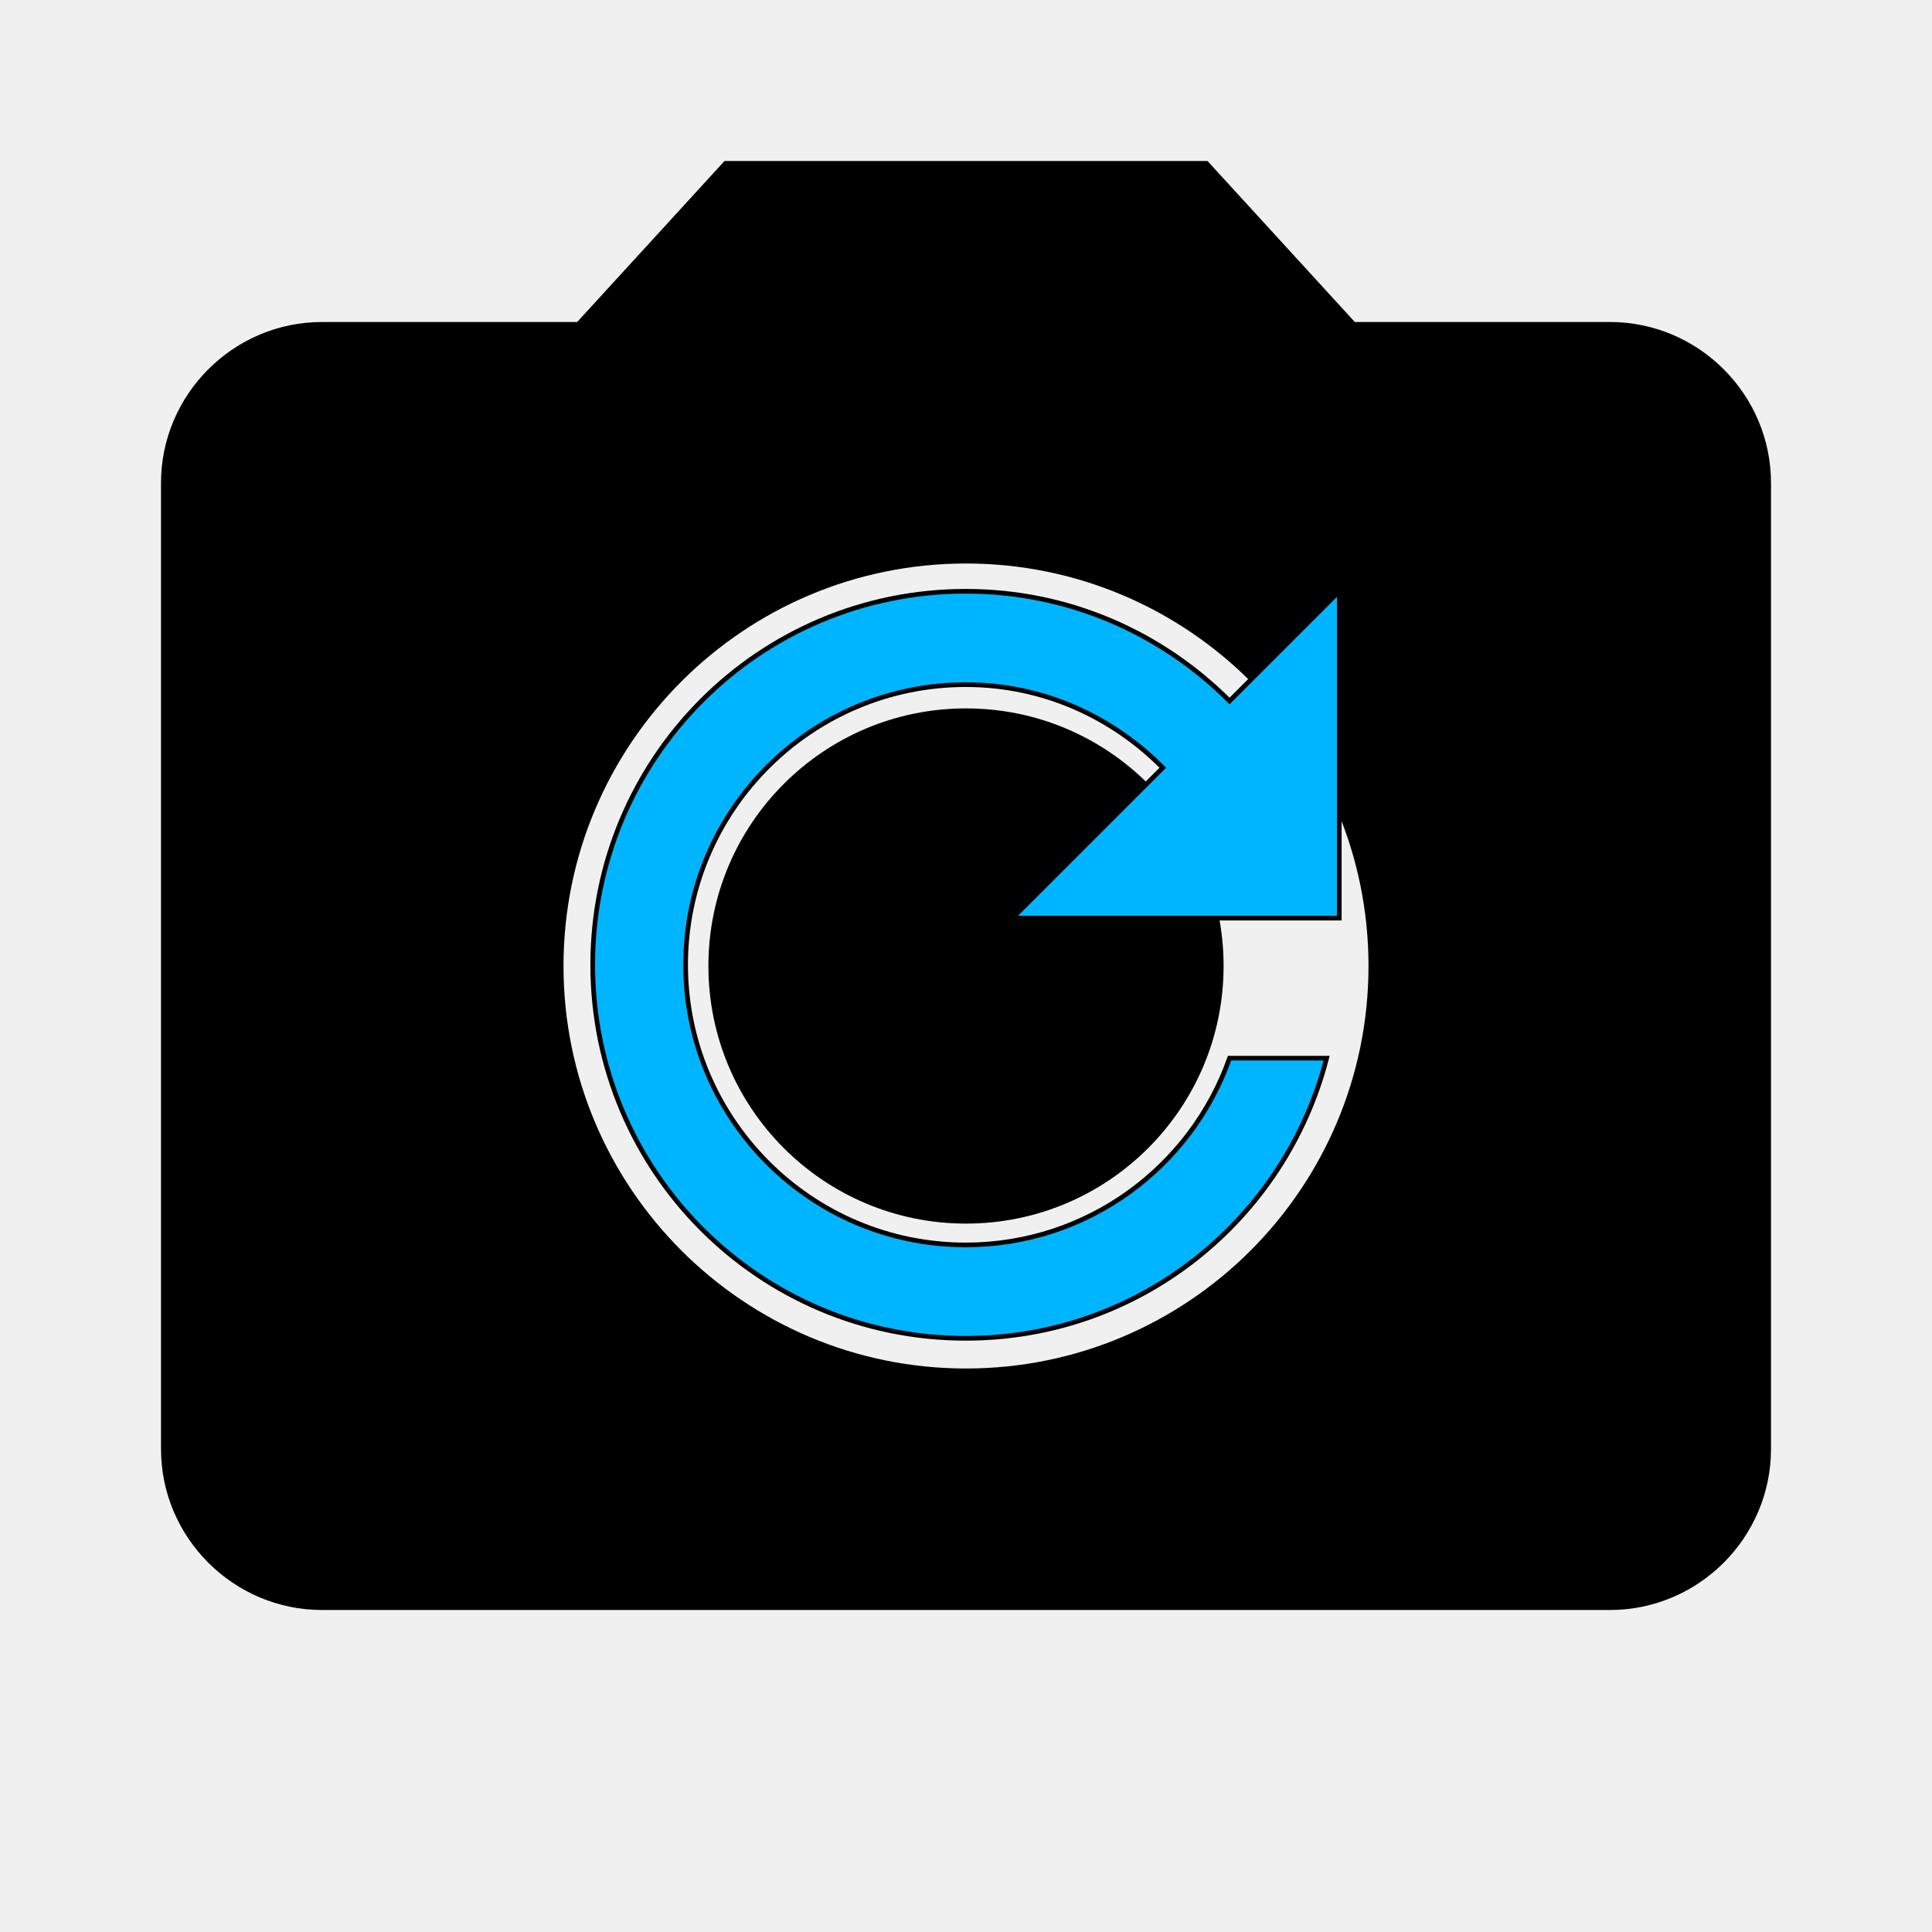
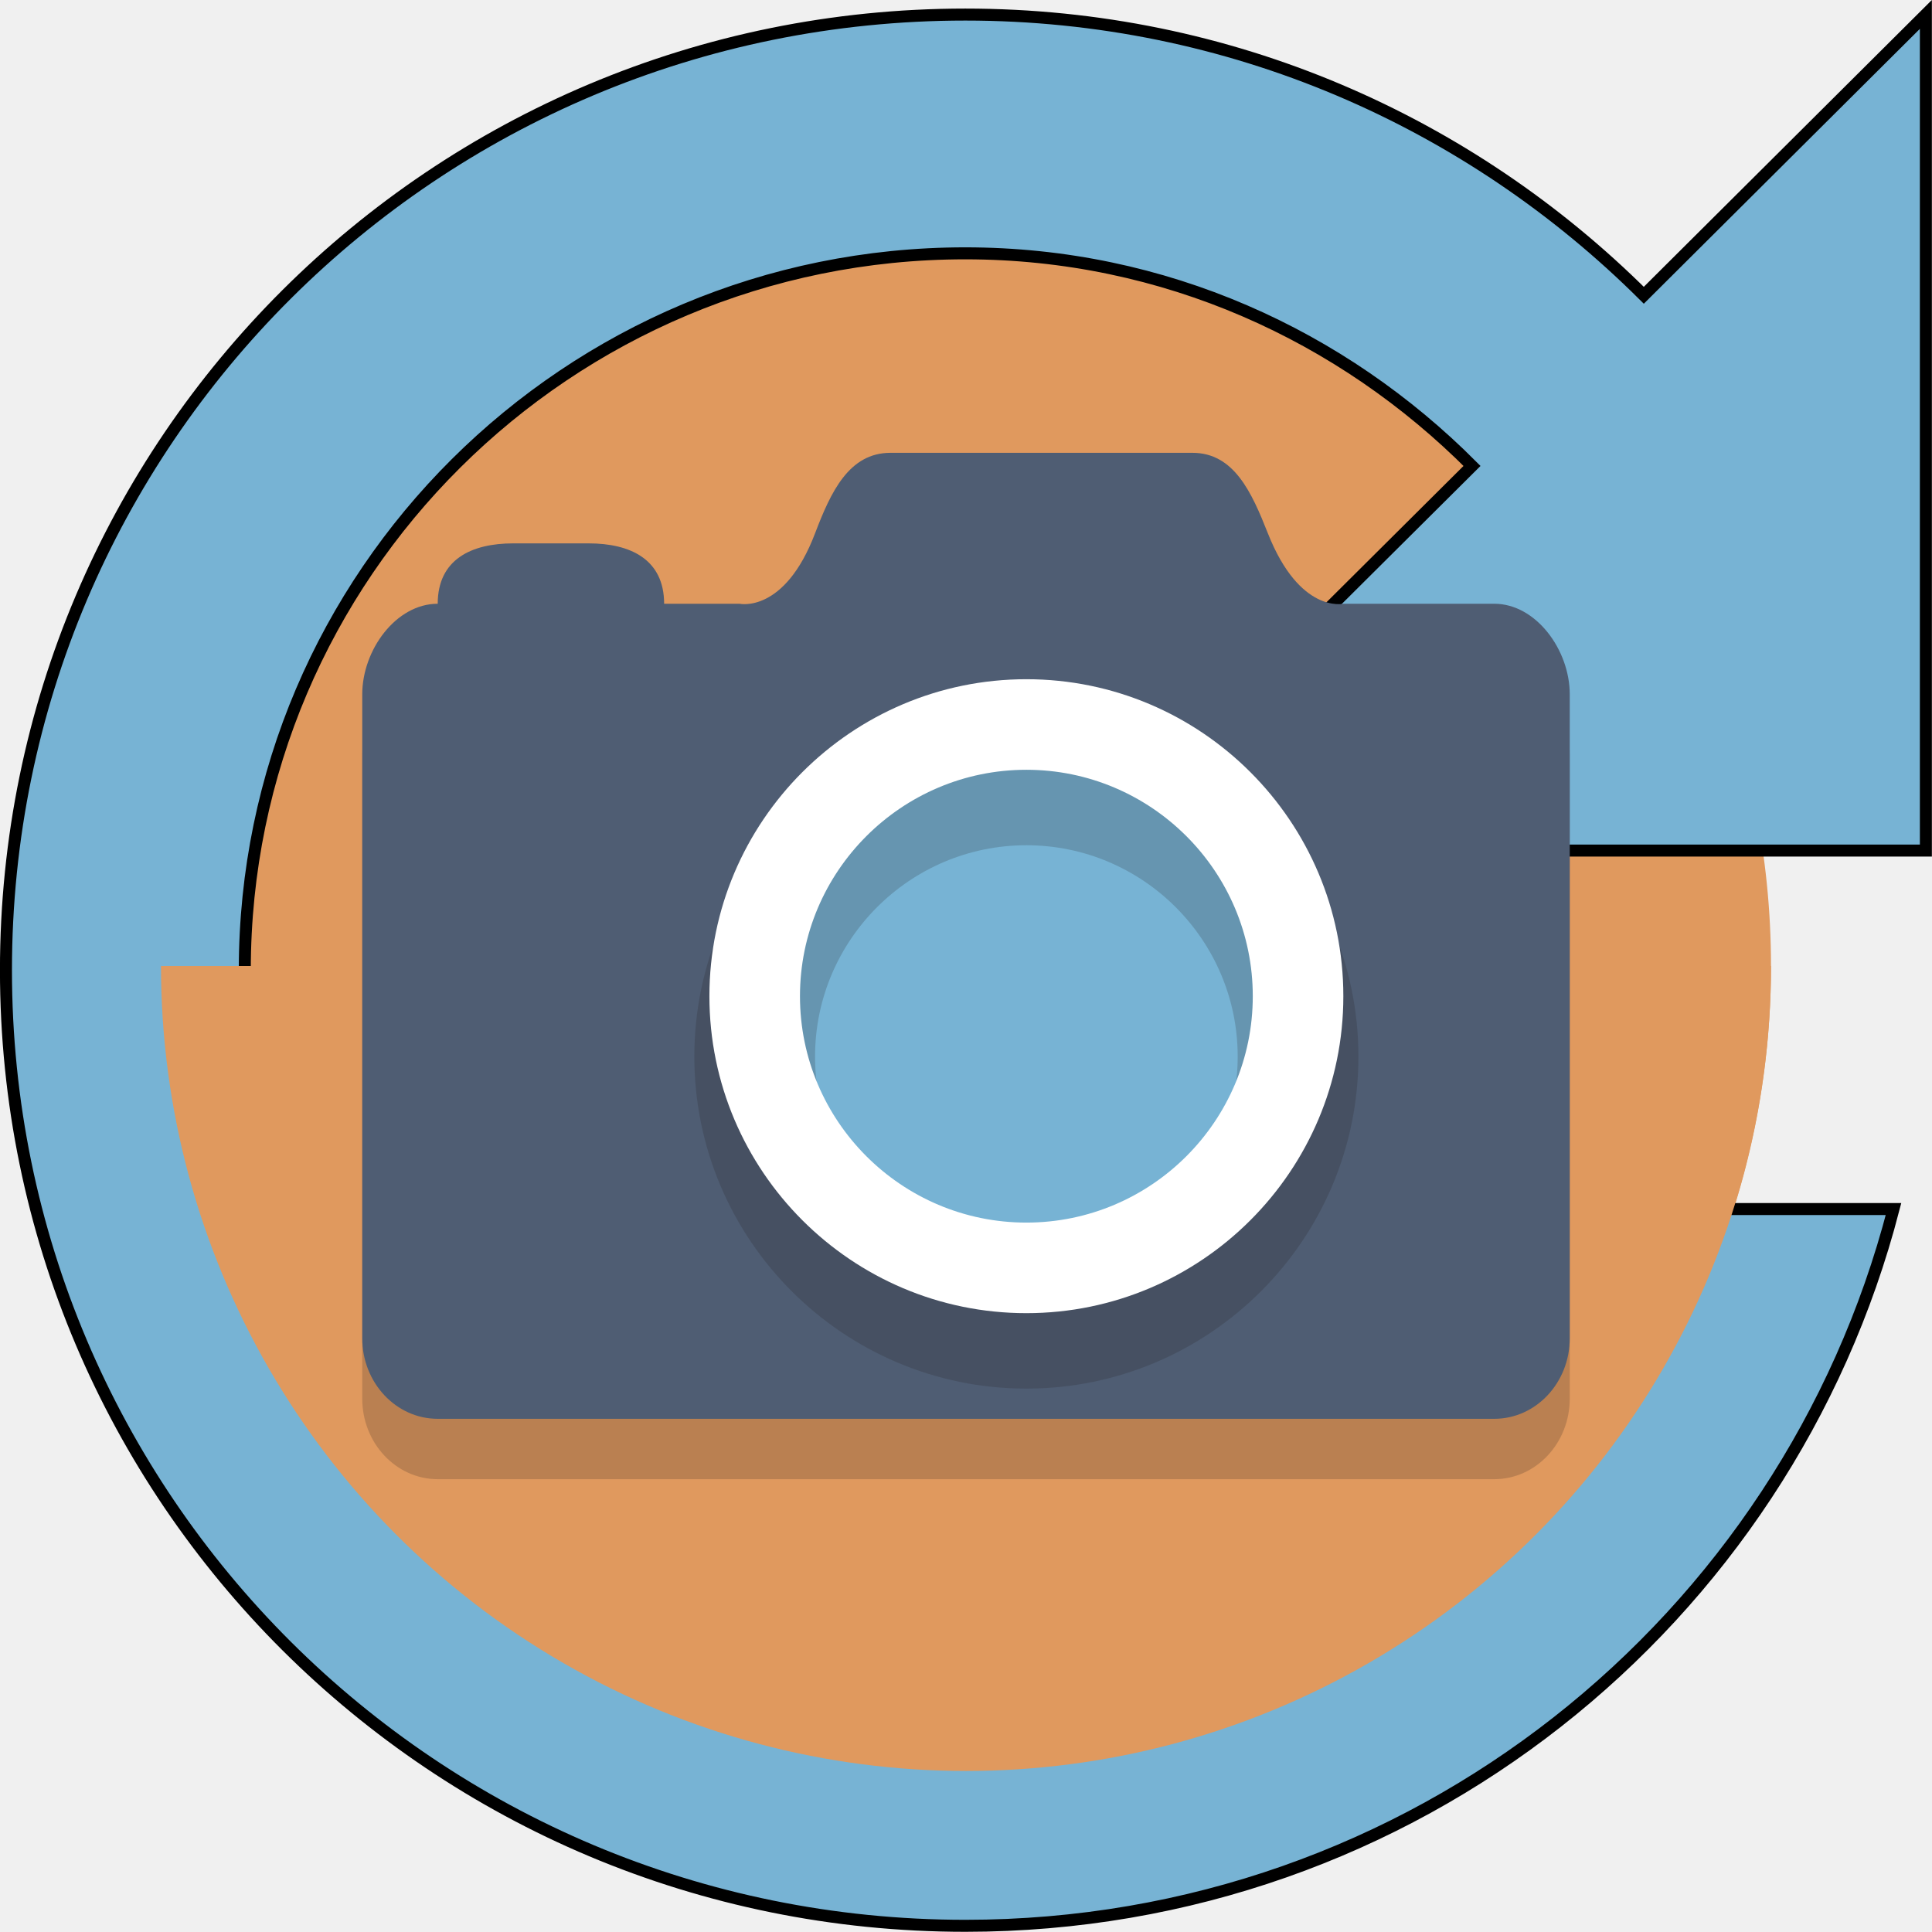
<svg xmlns="http://www.w3.org/2000/svg" width="24" height="24" viewBox="0 0 24 24" id="svg2" version="1.1">
  <defs id="defs12" />
-   <circle cx="12" cy="12" r="3.2" id="circle4" />
-   <path d="M9 2l-1.83 2h-3.17c-1.1 0-2 .9-2 2v12c0 1.1.9 2 2 2h16c1.1 0 2-.9 2-2v-12c0-1.1-.9-2-2-2h-3.17l-1.83-2h-6zm3 15c-2.76 0-5-2.24-5-5s2.24-5 5-5 5 2.24 5 5-2.24 5-5 5z" id="path6" />
-   <path d="M0 0h24v24h-24z" fill="none" id="path8" />
-   <path style="fill:#00b5ff;fill-opacity:1;fill-rule:evenodd;stroke:#000000;stroke-width:0.058;stroke-miterlimit:4;stroke-dasharray:none;stroke-opacity:1" d="m 15.274,8.708 c -0.841,-0.841 -1.995,-1.363 -3.277,-1.363 -2.564,0 -4.634,2.076 -4.634,4.64 0,2.564 2.071,4.64 4.634,4.64 2.163,0 3.967,-1.479 4.483,-3.48 l -1.206,0 c -0.476,1.351 -1.763,2.32 -3.277,2.32 -1.92,0 -3.48,-1.56 -3.48,-3.48 0,-1.92 1.56,-3.48 3.48,-3.48 0.963,0 1.821,0.4 2.448,1.032 l -1.868,1.868 4.06,0 0,-4.06 z" id="path4163" />
+   <rect style="fill:#ffffff;fill-opacity:1;fill-rule:evenodd;stroke:#000000;stroke-width:0.2;stroke-linecap:round;stroke-linejoin:miter;stroke-miterlimit:4;stroke-dasharray:none;stroke-opacity:1" id="rect4136" width="23.8" height="23.8" x="-49.025" y="-7.65" />
+   <circle cx="-37.125" cy="5.25" r="3.2" id="circle4" />
+   <path d="m -40.125,-4.75 -1.83,2 -3.17,0 c -1.1,0 -2,0.9 -2,2 l 0,12 c 0,1.1 0.9,2 2,2 l 16,0 c 1.1,0 2,-0.9 2,-2 l 0,-12 c 0,-1.1 -0.9,-2 -2,-2 l -3.17,0 -1.83,-2 -6,0 z m 3,15 c -2.76,0 -5,-2.24 -5,-5 0,-2.76 2.24,-5 5,-5 2.76,0 5,2.24 5,5 0,2.76 -2.24,5 -5,5 z" id="path6" />
+   <path style="fill:#00b5ff;fill-opacity:1;fill-rule:evenodd;stroke:#000000;stroke-width:0.058;stroke-miterlimit:4;stroke-dasharray:none;stroke-opacity:1" d="m -33.851,1.958 c -0.841,-0.841 -1.995,-1.363 -3.277,-1.363 -2.564,0 -4.634,2.076 -4.634,4.64 0,2.564 2.071,4.64 4.634,4.64 2.163,0 3.967,-1.479 4.483,-3.48 l -1.206,0 c -0.476,1.351 -1.763,2.32 -3.277,2.32 -1.92,0 -3.48,-1.56 -3.48,-3.48 0,-1.92 1.56,-3.48 3.48,-3.48 0.963,0 1.821,0.4 2.448,1.032 l -1.868,1.868 4.06,0 0,-4.06 z" id="path4163" />
+   <circle style="fill:#e0995e" cx="12" cy="12" r="10" id="circle7" />
+   <g id="Layer_2" transform="matrix(0.375,0,0,0.375,38.6875,-28.625)" />
+   <path style="fill:#77b3d4;fill-opacity:1;fill-rule:evenodd;stroke:#000000;stroke-width:0.149;stroke-miterlimit:4;stroke-dasharray:none;stroke-opacity:1" d="m 20.42,3.668 c -2.163,-2.152 -5.131,-3.487 -8.428,-3.487 -6.593,0 -11.918,5.312 -11.918,11.871 0,6.559 5.325,11.871 11.918,11.871 5.564,0 10.203,-3.784 11.53,-8.904 l -3.103,0 c -1.223,3.458 -4.535,5.936 -8.428,5.936 -4.937,0 -8.95,-3.992 -8.95,-8.904 0,-4.912 4.012,-8.904 8.95,-8.904 2.476,0 4.684,1.024 6.295,2.641 l -4.803,4.778 10.441,0 0,-10.387 z" id="path4163-1" />
+   <path style="fill:#e0995e" id="circle7-4" d="m 22,12 a 10,10 0 0 1 -5,8.66 10,10 0 0 1 -10,0 A 10,10 0 0 1 2,12" />
+   <g style="opacity:0.2" id="g11" transform="scale(0.375,0.375)">
+     <path style="fill:#231f20" d="m 49.5,22.333 -5,0 c 0,0 -1.445,0 -2.5,-2.667 C 41.463,18.309 40.88,17 39.5,17 l -10,0 c -1.38,0 -1.98,1.301 -2.5,2.667 -1.015,2.667 -2.5,2.667 -2.5,2.667 l -2.5,0 c 0,-1.472 -1.12,-2.667 -2.5,-2.667 l -2.5,0 c -1.38,0 -2.5,1.195 -2.5,2.667 -1.38,0 -2.5,1.195 -2.5,2.667 l 0,21.333 C 12,47.805 13.12,49 14.5,49 l 35,0 C 50.88,49 52,47.805 52,46.333 L 52,25 c 0,-1.472 -1.12,-2.667 -2.5,-2.667 z" id="path13" />
+   </g>
+   <g id="g15" transform="scale(0.375,0.375)">
+     <path style="fill:#4f5d73" d="m 49.5,20 -5,0 c 0,0 -1.445,0.333 -2.5,-2.333 C 41.463,16.309 40.88,15 39.5,15 l -10,0 C 28.12,15 27.52,16.301 27,17.667 25.985,20.333 24.5,20 24.5,20 L 22,20 c 0,-1.472 -1.12,-2 -2.5,-2 L 17,18 c -1.38,0 -2.5,0.528 -2.5,2 -1.38,0 -2.5,1.528 -2.5,3 l 0,21.333 C 12,45.805 13.12,47 14.5,47 l 35,0 C 50.88,47 52,45.805 52,44.333 L 52,23 c 0,-1.472 -1.12,-3 -2.5,-3 z" id="path17" />
+   </g>
+   <circle id="circle21" r="3.375" cy="12.375" cx="12.75" style="fill:#77b3d4" />
+   <g style="opacity:0.2" id="g23" transform="scale(0.375,0.375)">
+     <g id="g25">
+       <path style="fill:#231f20" d="m 34,46 c -6.065,0 -11,-4.935 -11,-11 0,-6.065 4.935,-11 11,-11 6.065,0 11,4.935 11,11 0,6.065 -4.935,11 -11,11 z m 0,-18 c -3.859,0 -7,3.141 -7,7 0,3.859 3.141,7 7,7 3.859,0 7,-3.141 7,-7 0,-3.859 -3.141,-7 -7,-7 z" id="path27" />
+     </g>
+   </g>
+   <g id="g29" transform="scale(0.375,0.375)">
+     <path style="fill:#ffffff" d="m 34,43.5 c -5.79,0 -10.5,-4.71 -10.5,-10.5 0,-5.79 4.71,-10.5 10.5,-10.5 5.79,0 10.5,4.71 10.5,10.5 0,5.79 -4.71,10.5 -10.5,10.5 z m 0,-18 c -4.136,0 -7.5,3.364 -7.5,7.5 0,4.136 3.364,7.5 7.5,7.5 4.136,0 7.5,-3.364 7.5,-7.5 0,-4.136 -3.364,-7.5 -7.5,-7.5 z" id="path31" />
+   </g>
+   <g id="Layer_1" transform="translate(-82.0625,28.1875)">
+     <g id="g5">
+       <circle style="fill:#e0995e" cx="32" cy="32" r="32" id="circle7-7" />
+     </g>
+     <g id="g9">
+       <g style="opacity:0.2" id="g11-5">
+         <path style="fill:#231f20" d="m 49.5,22.333 -5,0 c 0,0 -1.445,0 -2.5,-2.667 C 41.463,18.309 40.88,17 39.5,17 l -10,0 c -1.38,0 -1.98,1.301 -2.5,2.667 -1.015,2.667 -2.5,2.667 -2.5,2.667 l -2.5,0 c 0,-1.472 -1.12,-2.667 -2.5,-2.667 l -2.5,0 c -1.38,0 -2.5,1.195 -2.5,2.667 -1.38,0 -2.5,1.195 -2.5,2.667 l 0,21.333 C 12,47.805 13.12,49 14.5,49 l 35,0 C 50.88,49 52,47.805 52,46.333 L 52,25 c 0,-1.472 -1.12,-2.667 -2.5,-2.667 z" id="path13-1" />
+       </g>
+       <g id="g15-5">
+         <path style="fill:#4f5d73" d="m 49.5,20 -5,0 c 0,0 -1.445,0.333 -2.5,-2.333 C 41.463,16.309 40.88,15 39.5,15 l -10,0 C 28.12,15 27.52,16.301 27,17.667 25.985,20.333 24.5,20 24.5,20 L 22,20 c 0,-1.472 -1.12,-2 -2.5,-2 L 17,18 c -1.38,0 -2.5,0.528 -2.5,2 -1.38,0 -2.5,1.528 -2.5,3 l 0,21.333 C 12,45.805 13.12,47 14.5,47 l 35,0 C 50.88,47 52,45.805 52,44.333 L 52,23 c 0,-1.472 -1.12,-3 -2.5,-3 z" id="path17-5" />
+       </g>
+       <g id="g19">
+         <circle style="fill:#77b3d4" cx="34" cy="33" r="9" id="circle21-4" />
+       </g>
+       <g style="opacity:0.2" id="g23-0">
+         <g id="g25-0">
+           <path style="fill:#231f20" d="m 34,46 c -6.065,0 -11,-4.935 -11,-11 0,-6.065 4.935,-11 11,-11 6.065,0 11,4.935 11,11 0,6.065 -4.935,11 -11,11 z m 0,-18 c -3.859,0 -7,3.141 -7,7 0,3.859 3.141,7 7,7 3.859,0 7,-3.141 7,-7 0,-3.859 -3.141,-7 -7,-7 z" id="path27-8" />
+         </g>
+       </g>
+       <g id="g29-3">
+         <path style="fill:#ffffff" d="m 34,43.5 c -5.79,0 -10.5,-4.71 -10.5,-10.5 0,-5.79 4.71,-10.5 10.5,-10.5 5.79,0 10.5,4.71 10.5,10.5 0,5.79 -4.71,10.5 -10.5,10.5 z m 0,-18 c -4.136,0 -7.5,3.364 -7.5,7.5 0,4.136 3.364,7.5 7.5,7.5 4.136,0 7.5,-3.364 7.5,-7.5 0,-4.136 -3.364,-7.5 -7.5,-7.5 z" id="path31-5" />
+       </g>
+     </g>
+   </g>
+   <g id="Layer_2-3" transform="translate(-82.0625,28.1875)" />
</svg>
